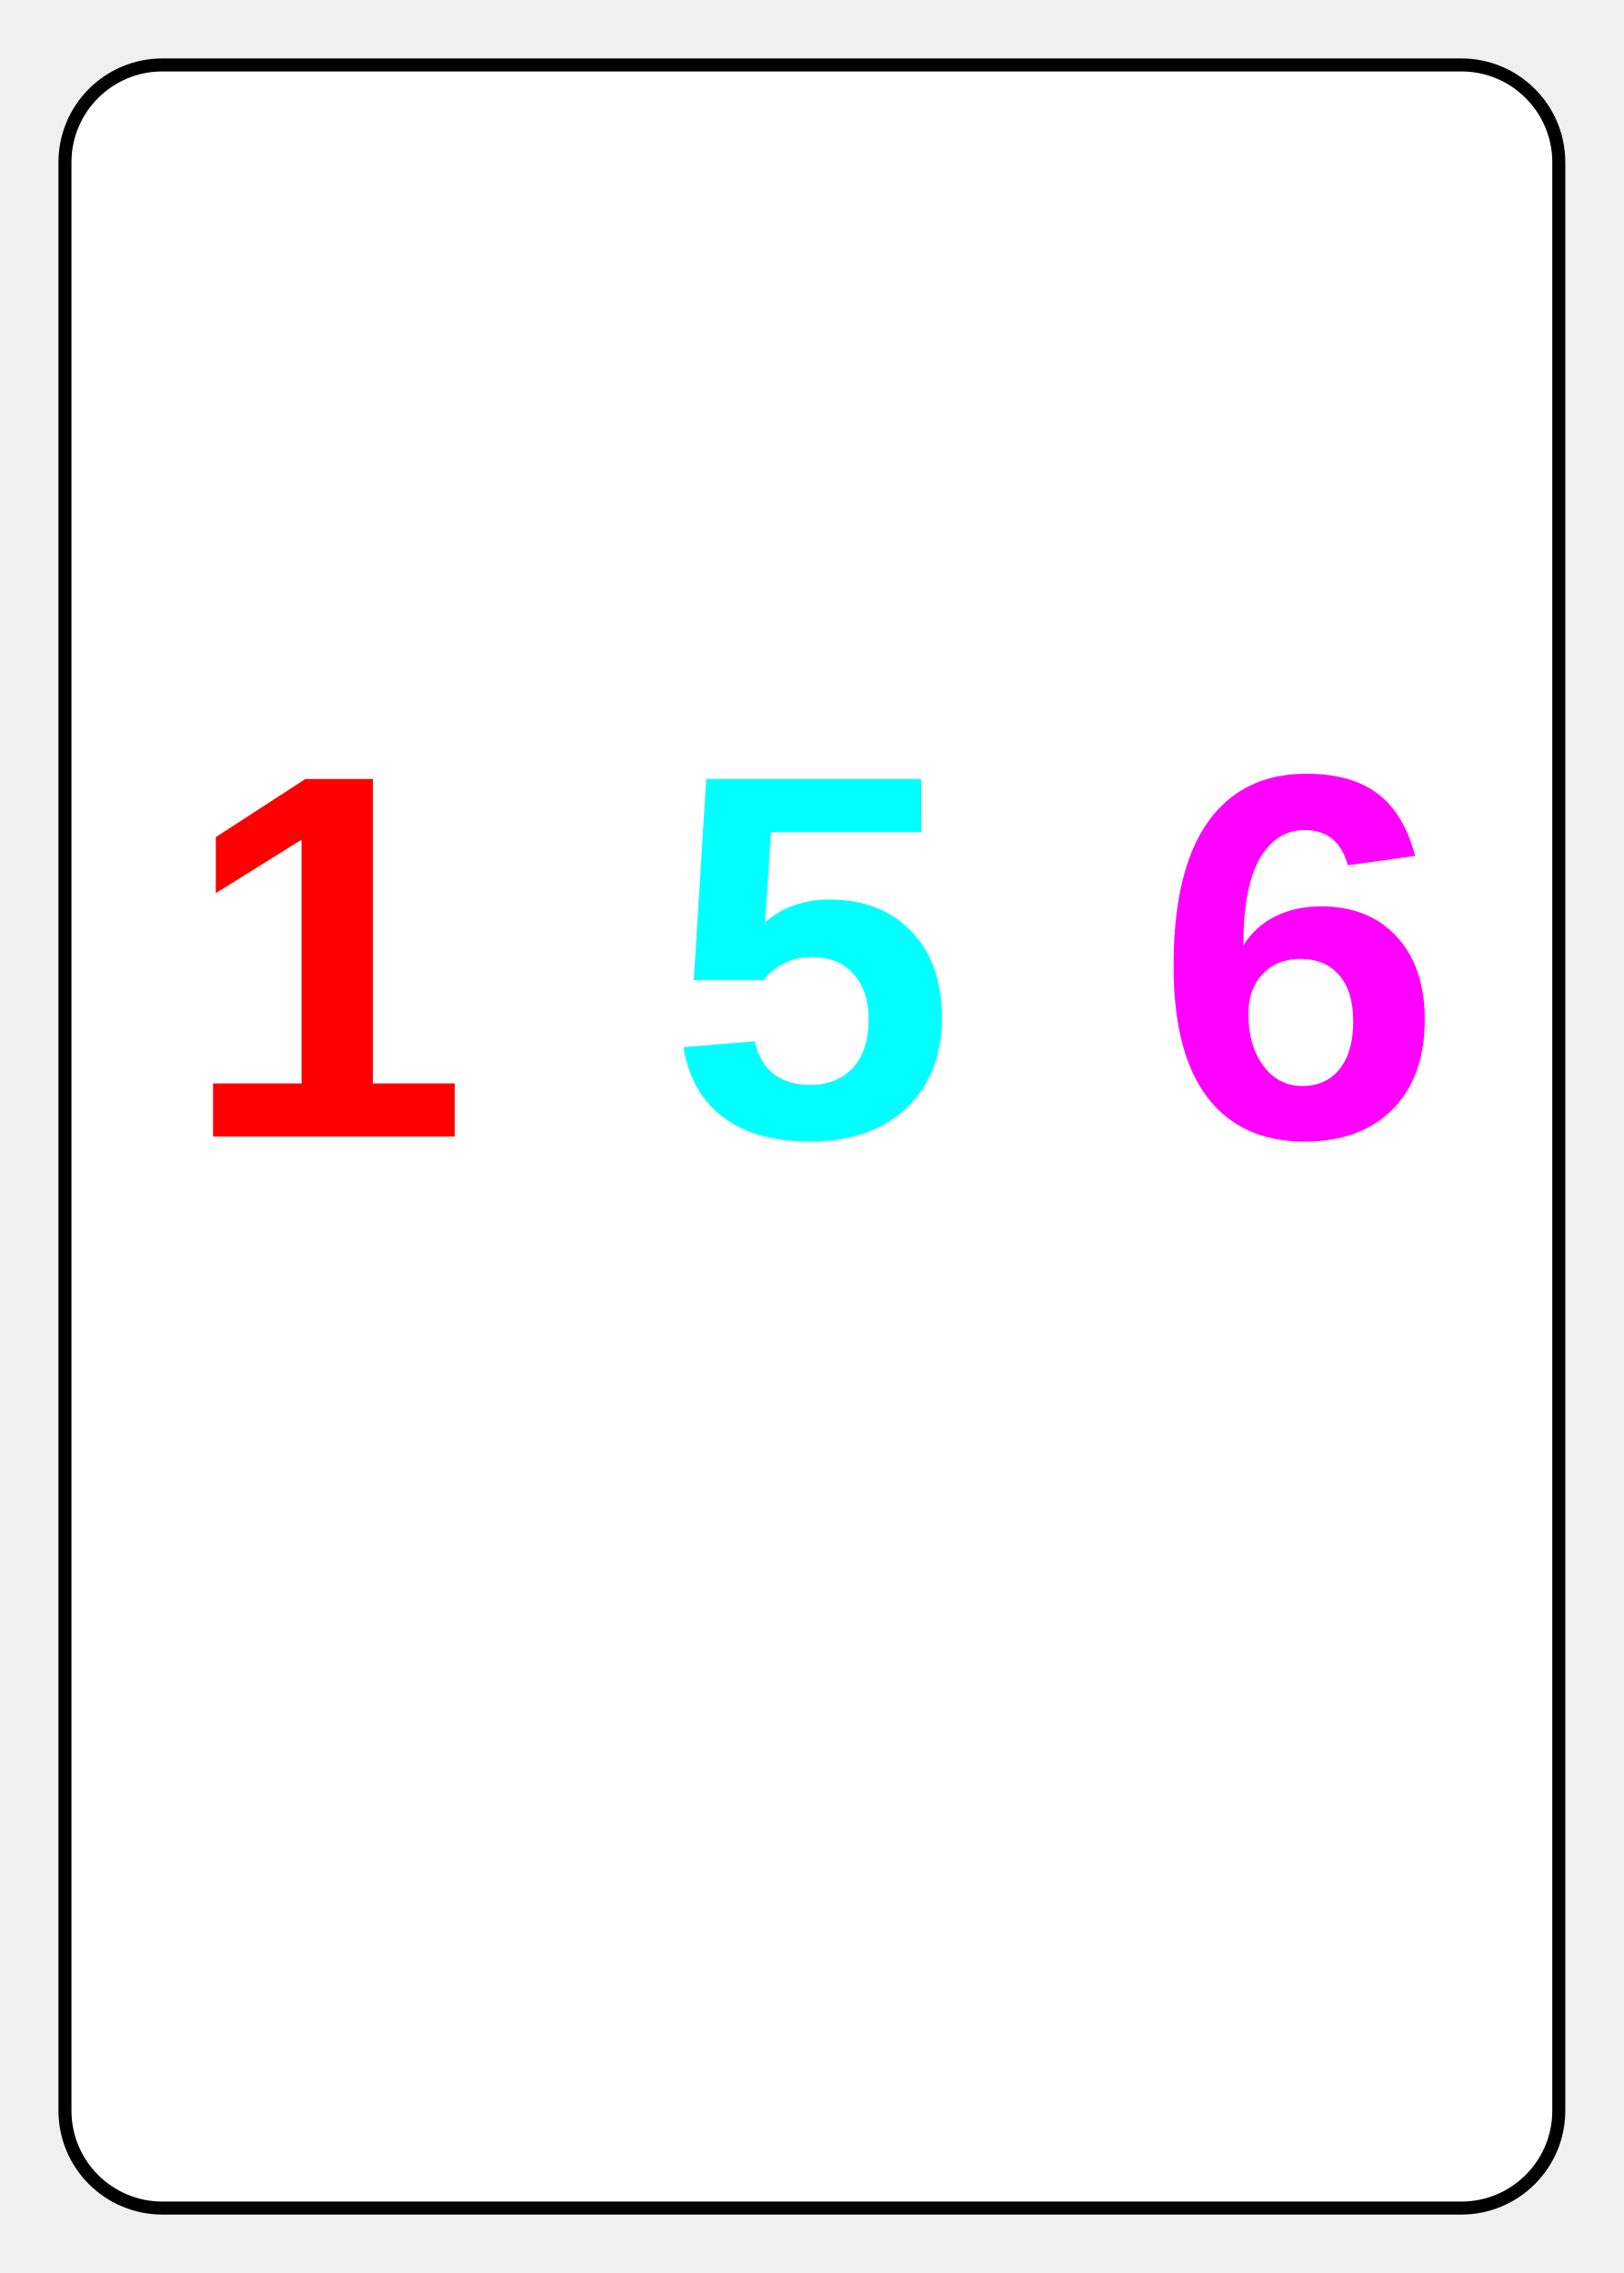
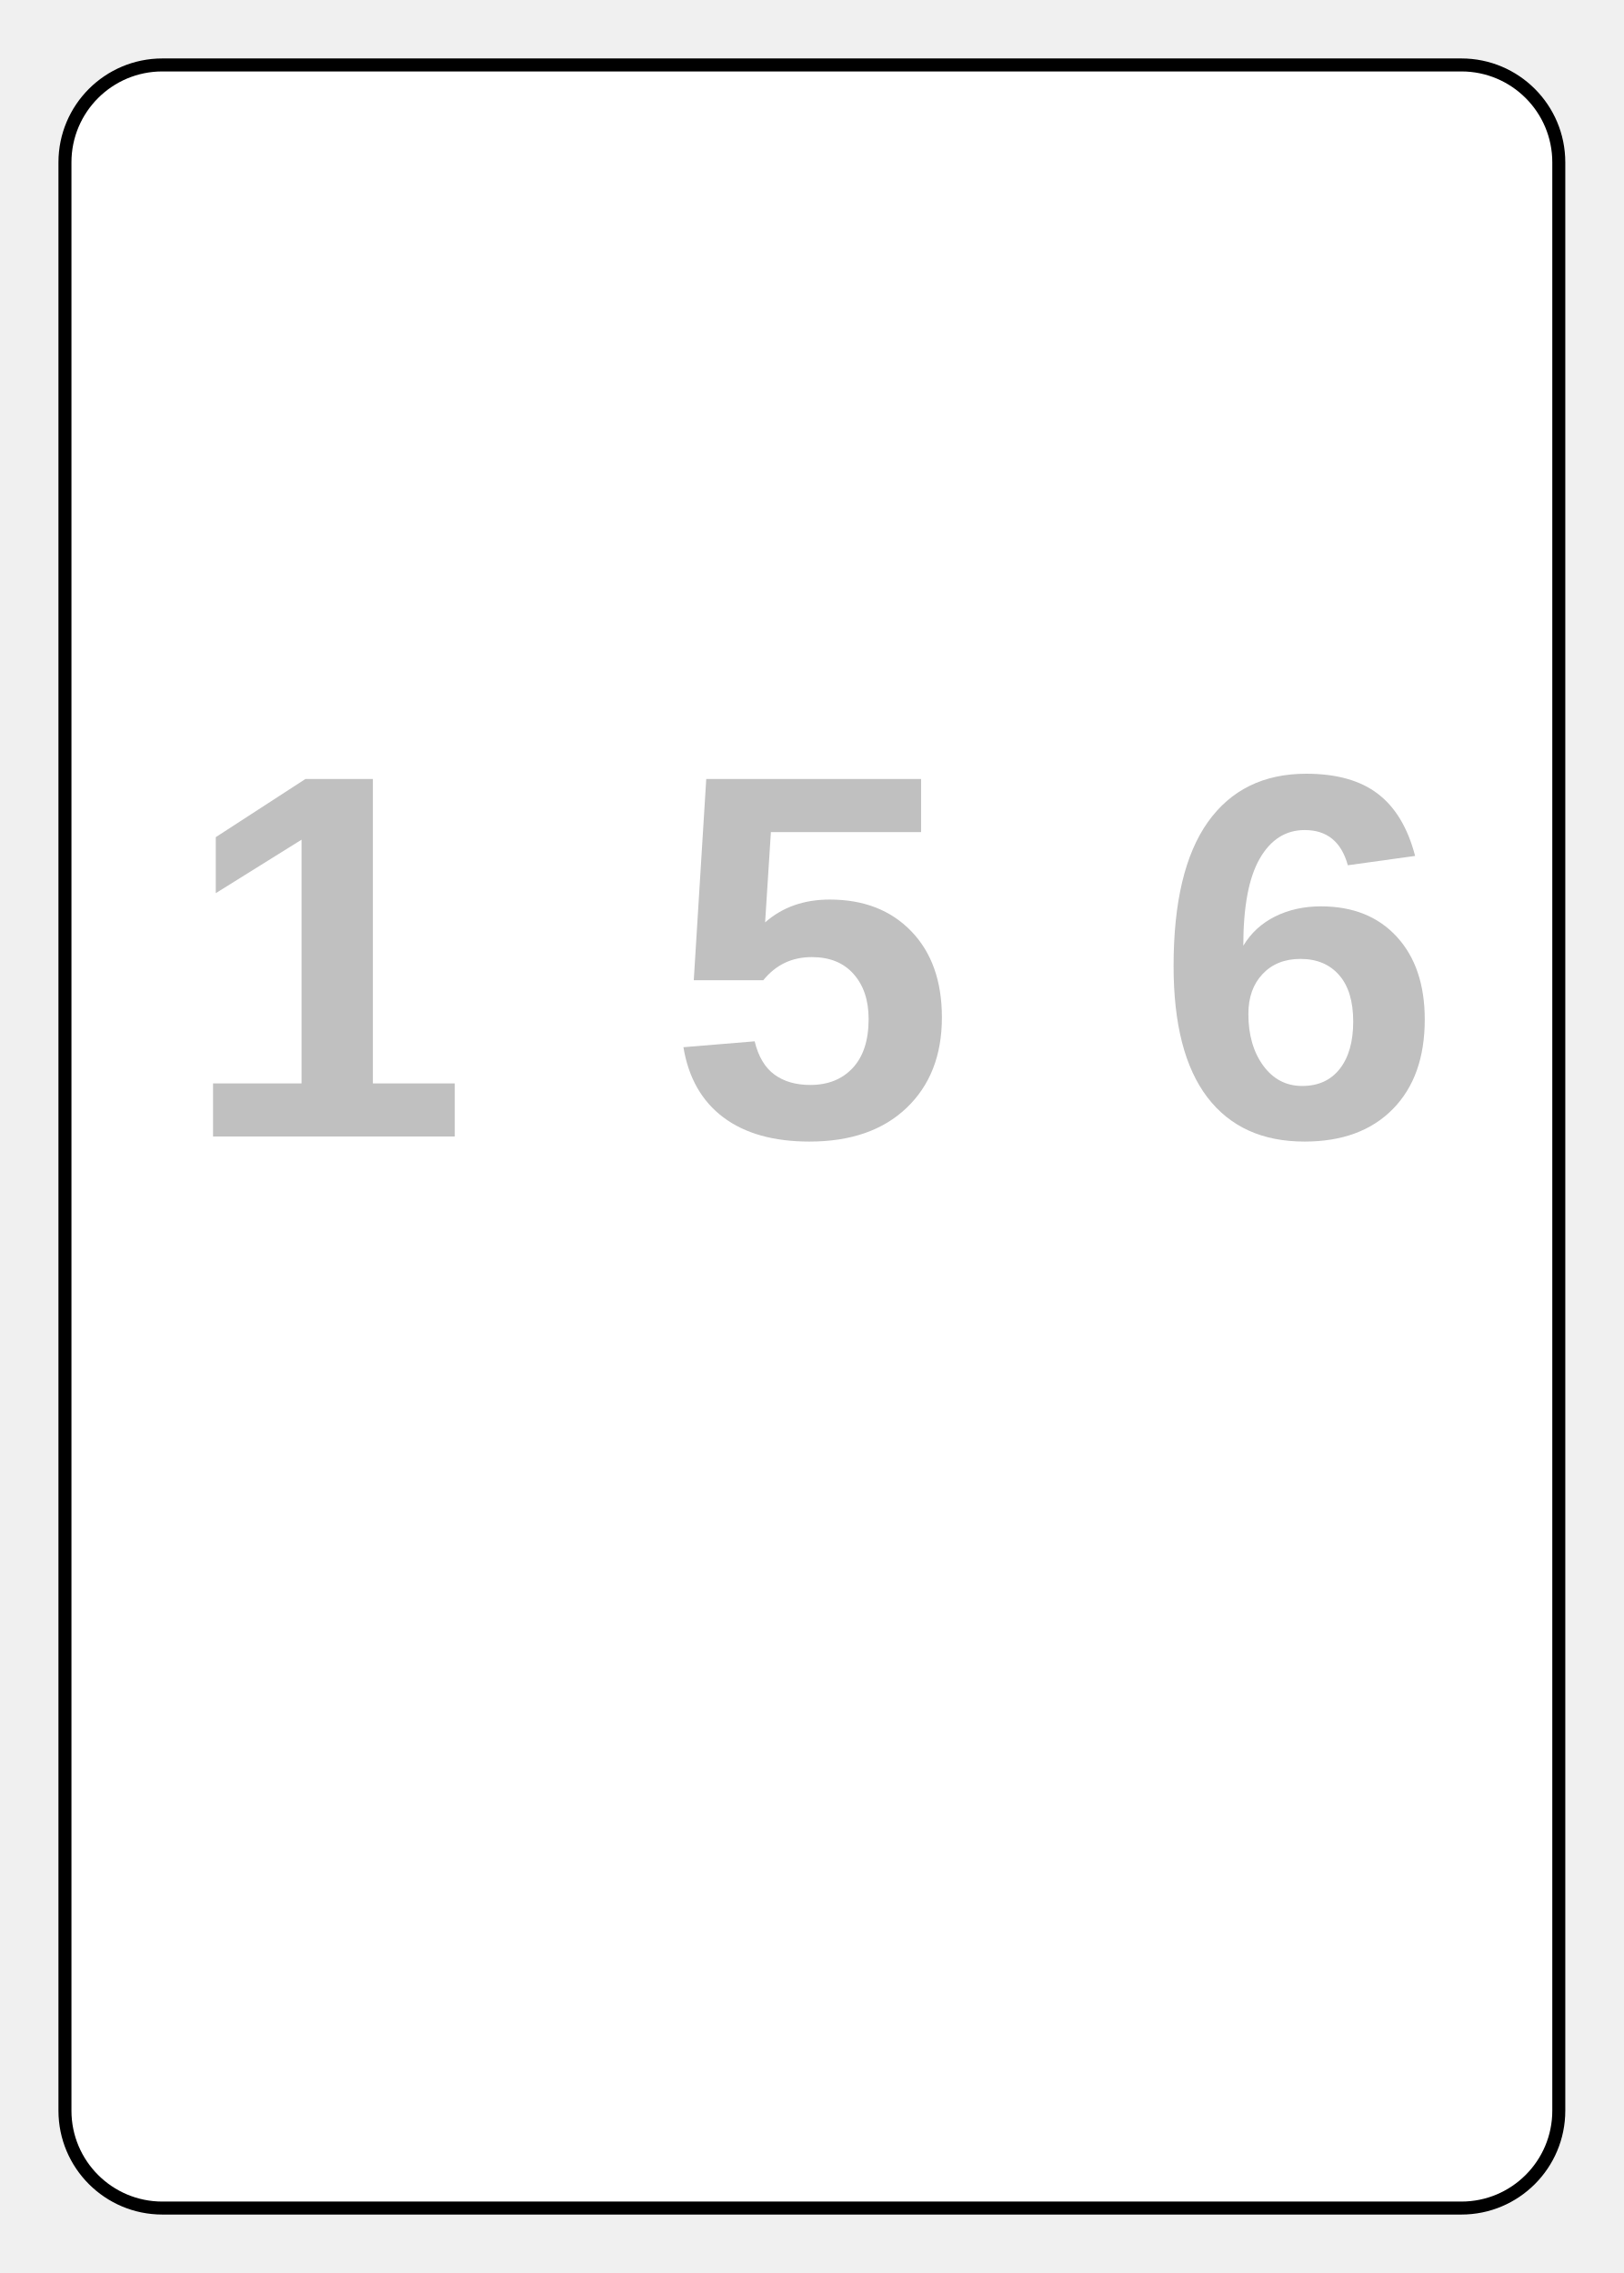
<svg xmlns="http://www.w3.org/2000/svg" width="250" height="350" viewBox="0 0 250 350">
  <rect x="10" y="10" width="230" height="330" rx="15" ry="15" fill="white" stroke="black" stroke-width="2" />
-   <text x="50" y="175" font-family="Arial" font-size="80" font-weight="bold" fill="rgb(255,0,0)" text-anchor="middle">1</text>
-   <text x="125" y="175" font-family="Arial" font-size="80" font-weight="bold" fill="rgb(0,255,255)" text-anchor="middle">5</text>
-   <text x="200" y="175" font-family="Arial" font-size="80" font-weight="bold" fill="rgb(255,0,255)" text-anchor="middle">6</text>
+   <text x="50" y="175" font-family="Arial" font-size="80" font-weight="bold" fill="rgb(192,192,192)" text-anchor="middle">1</text>
+   <text x="125" y="175" font-family="Arial" font-size="80" font-weight="bold" fill="rgb(192,192,192)" text-anchor="middle">5</text>
+   <text x="200" y="175" font-family="Arial" font-size="80" font-weight="bold" fill="rgb(192,192,192)" text-anchor="middle">6</text>
</svg>
